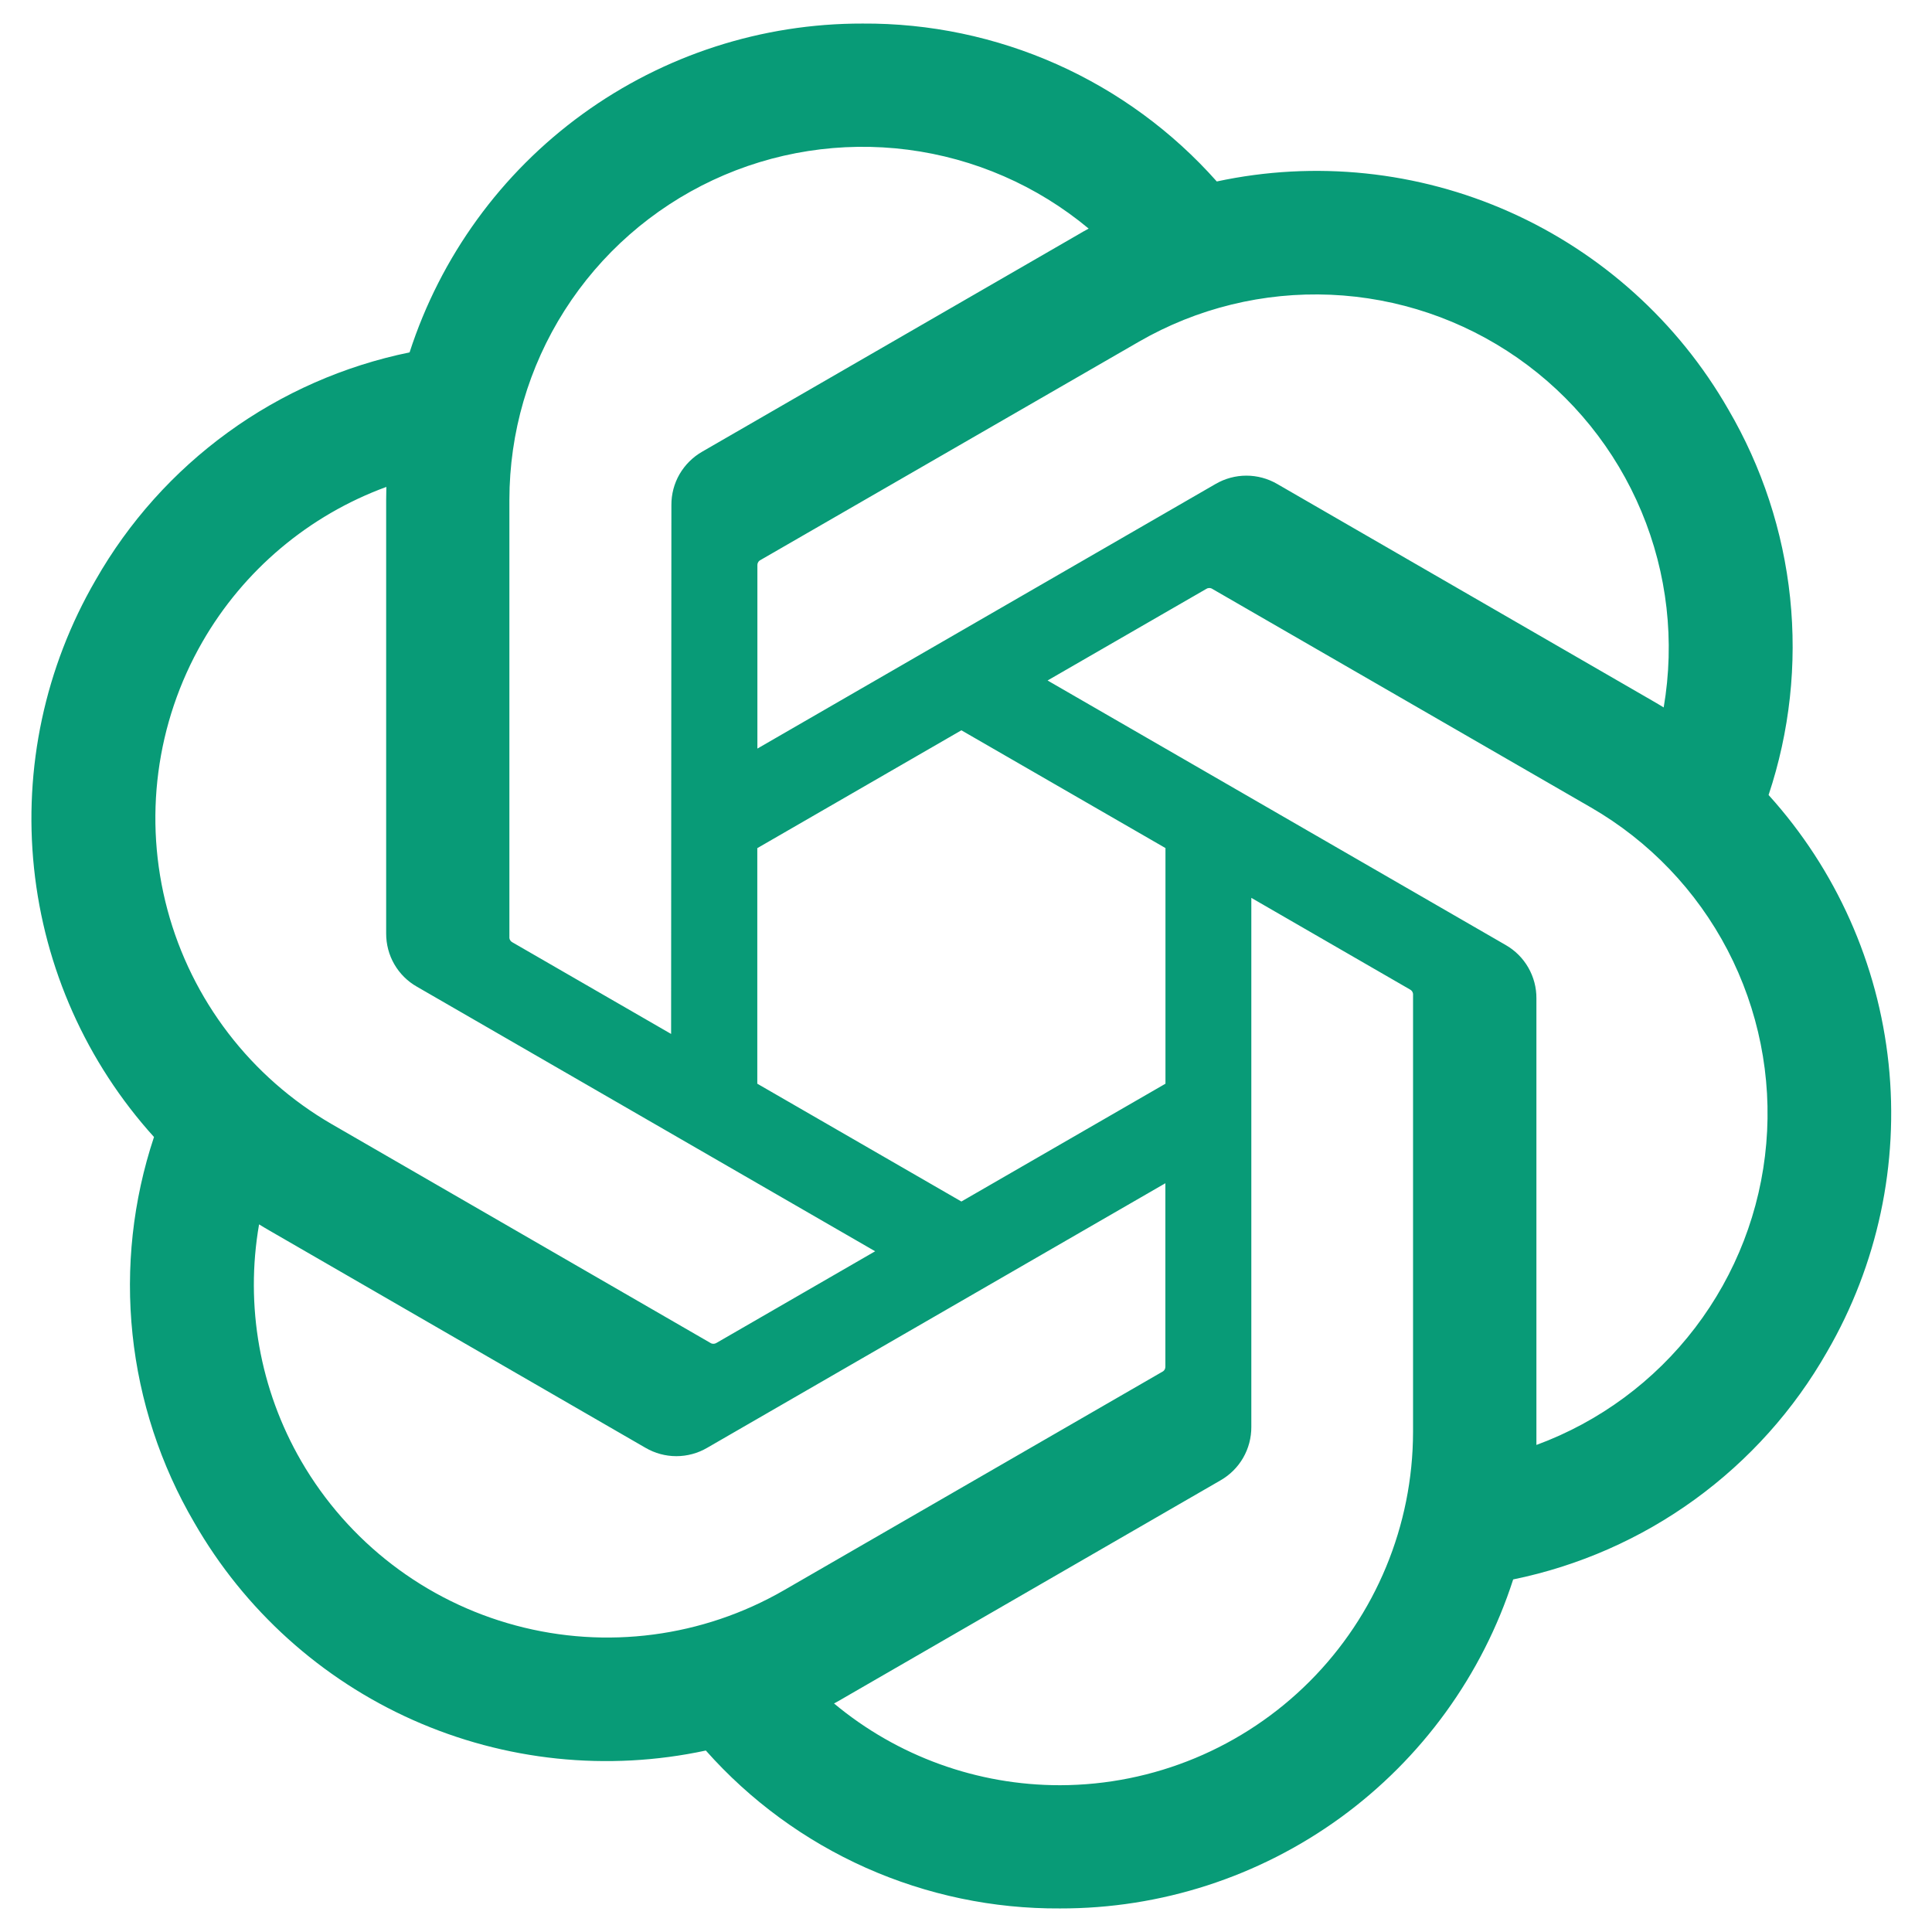
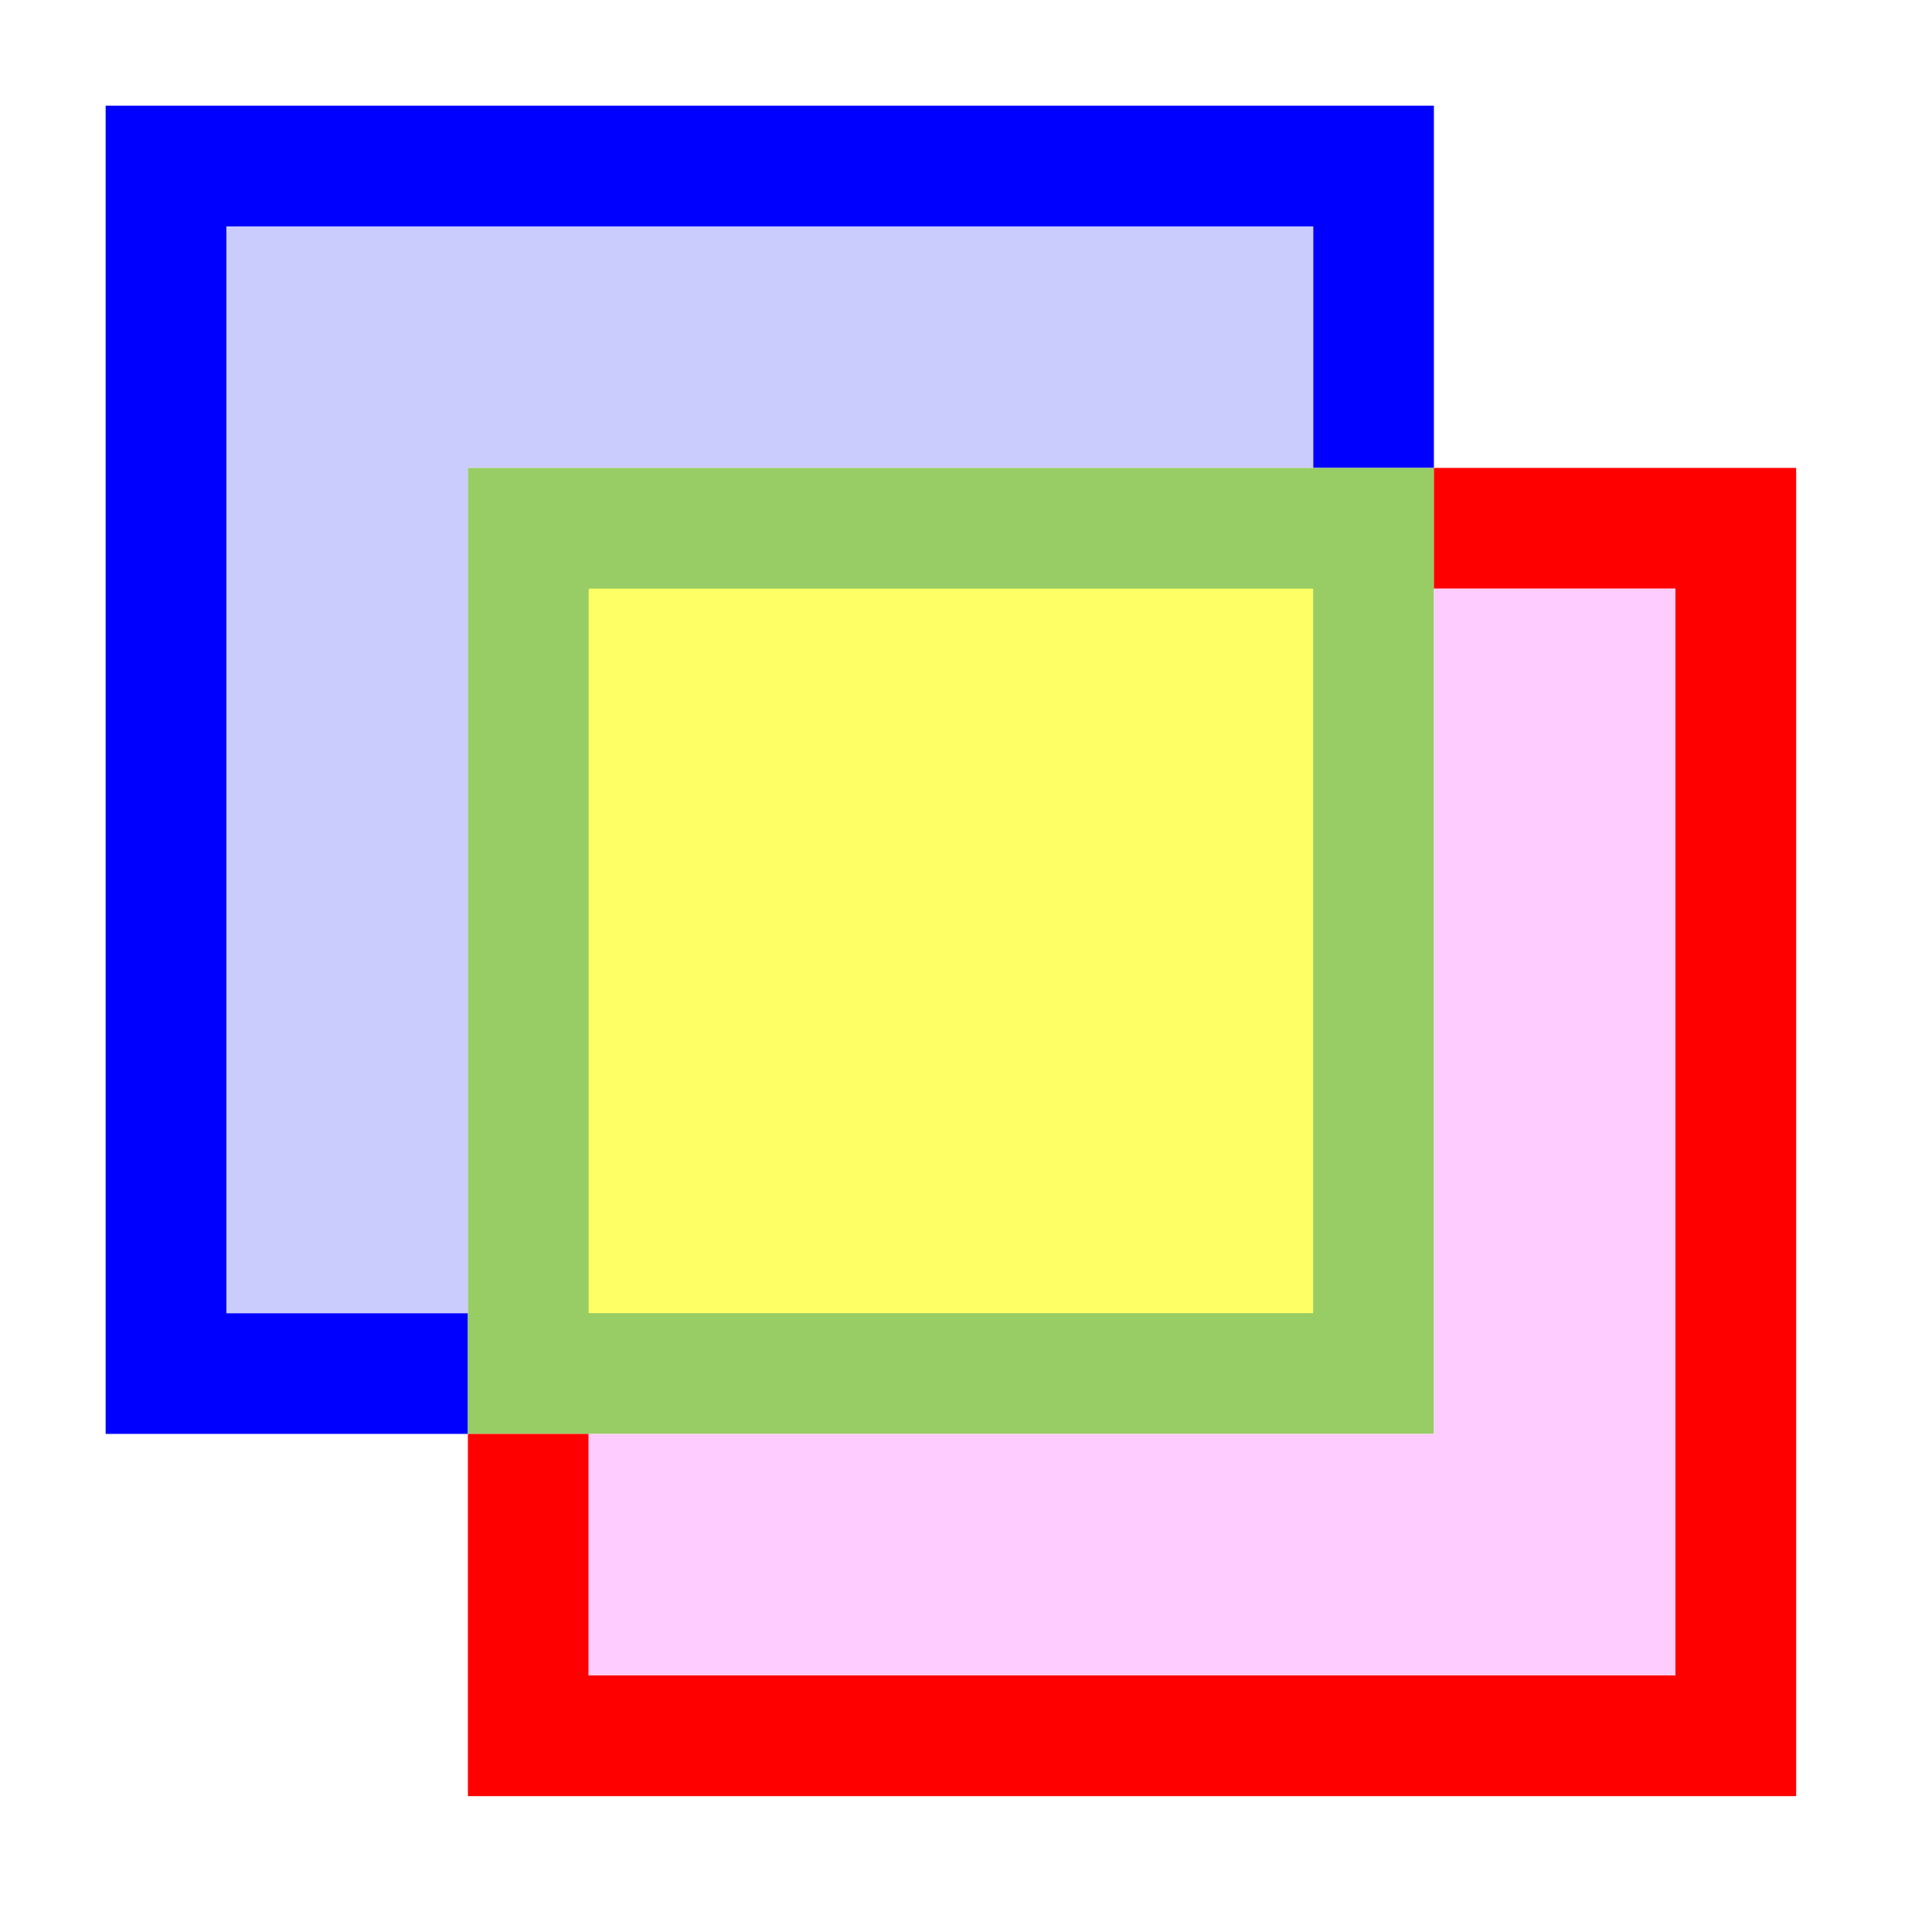
- <svg xmlns="http://www.w3.org/2000/svg" width="41" height="41" viewBox="0 0 41 41" fill="none" stroke-width="1.5" class="w-6 h-6">
-   <path d="M37.532 16.871C37.981 15.524 38.136 14.097 37.989 12.686C37.841 11.274 37.393 9.911 36.676 8.686C35.613 6.834 33.988 5.368 32.037 4.498C30.086 3.629 27.91 3.403 25.822 3.851C24.88 2.789 23.722 1.941 22.426 1.363C21.13 0.786 19.725 0.491 18.306 0.5C16.171 0.495 14.089 1.168 12.361 2.422C10.633 3.676 9.349 5.447 8.692 7.478C7.301 7.763 5.987 8.341 4.838 9.175C3.689 10.009 2.731 11.078 2.028 12.312C0.956 14.159 0.499 16.299 0.722 18.423C0.944 20.547 1.836 22.545 3.268 24.129C2.82 25.476 2.664 26.903 2.812 28.314C2.96 29.726 3.407 31.089 4.124 32.314C5.188 34.166 6.812 35.632 8.763 36.501C10.714 37.37 12.891 37.597 14.979 37.149C15.921 38.211 17.079 39.059 18.375 39.637C19.671 40.214 21.076 40.509 22.495 40.5C24.631 40.505 26.713 39.832 28.442 38.577C30.17 37.322 31.456 35.551 32.112 33.518C33.503 33.233 34.817 32.655 35.966 31.821C37.115 30.987 38.073 29.918 38.775 28.684C39.846 26.837 40.302 24.698 40.079 22.575C39.856 20.452 38.964 18.454 37.532 16.871ZM22.498 37.885C20.744 37.887 19.046 37.273 17.699 36.15C17.76 36.117 17.867 36.059 17.936 36.016L25.9 31.416C26.1 31.302 26.266 31.137 26.381 30.938C26.496 30.739 26.556 30.512 26.555 30.282V19.054L29.921 20.998C29.939 21.007 29.954 21.02 29.966 21.036C29.977 21.052 29.984 21.071 29.987 21.09V30.389C29.984 32.375 29.195 34.279 27.791 35.684C26.387 37.089 24.484 37.881 22.498 37.885ZM6.392 31.006C5.514 29.489 5.197 27.711 5.498 25.983C5.557 26.019 5.66 26.082 5.735 26.124L13.699 30.725C13.898 30.841 14.123 30.902 14.353 30.902C14.583 30.902 14.809 30.841 15.007 30.725L24.731 25.11V28.998C24.732 29.018 24.728 29.038 24.72 29.056C24.712 29.074 24.699 29.089 24.683 29.101L16.632 33.75C14.91 34.742 12.864 35.01 10.945 34.495C9.025 33.981 7.388 32.726 6.392 31.006ZM4.297 13.619C5.172 12.1 6.553 10.936 8.199 10.333C8.199 10.401 8.195 10.523 8.195 10.607V19.808C8.194 20.038 8.253 20.264 8.368 20.463C8.483 20.662 8.649 20.827 8.849 20.94L18.572 26.554L15.206 28.498C15.189 28.509 15.17 28.515 15.15 28.517C15.131 28.519 15.111 28.516 15.092 28.508L7.04 23.856C5.321 22.86 4.067 21.224 3.553 19.305C3.039 17.386 3.306 15.341 4.297 13.619ZM31.955 20.056L22.231 14.441L25.598 12.498C25.614 12.487 25.633 12.48 25.653 12.479C25.673 12.477 25.693 12.48 25.711 12.488L33.763 17.136C34.997 17.849 36.002 18.898 36.661 20.161C37.319 21.424 37.605 22.849 37.483 24.268C37.362 25.688 36.838 27.043 35.974 28.176C35.11 29.309 33.941 30.172 32.605 30.664C32.605 30.595 32.605 30.473 32.605 30.389V21.188C32.607 20.959 32.547 20.733 32.433 20.534C32.319 20.335 32.154 20.17 31.955 20.056ZM35.306 15.013C35.246 14.976 35.143 14.914 35.069 14.872L27.105 10.271C26.906 10.155 26.68 10.094 26.45 10.094C26.221 10.094 25.995 10.155 25.796 10.271L16.073 15.886V11.998C16.072 11.978 16.075 11.959 16.084 11.941C16.092 11.922 16.105 11.907 16.121 11.895L24.172 7.25C25.405 6.539 26.816 6.194 28.238 6.255C29.661 6.316 31.036 6.781 32.204 7.595C33.372 8.409 34.284 9.539 34.833 10.853C35.383 12.167 35.546 13.61 35.306 15.013ZM14.242 21.942L10.875 19.998C10.858 19.989 10.842 19.976 10.831 19.96C10.819 19.944 10.812 19.925 10.81 19.906V10.607C10.811 9.183 11.217 7.788 11.982 6.587C12.747 5.385 13.838 4.427 15.127 3.823C16.417 3.219 17.852 2.995 19.265 3.177C20.677 3.359 22.009 3.939 23.103 4.851C23.043 4.884 22.937 4.942 22.867 4.985L14.902 9.585C14.703 9.699 14.537 9.864 14.421 10.063C14.306 10.262 14.247 10.488 14.248 10.717L14.242 21.942ZM16.071 17.999L20.402 15.498L24.733 17.997V22.998L20.402 25.498L16.071 22.998V17.999Z" fill="#089B77" />
+ <svg xmlns="http://www.w3.org/2000/svg" version="1.1" width="64px" height="64px" style="shape-rendering:geometricPrecision; text-rendering:geometricPrecision; image-rendering:optimizeQuality; fill-rule:evenodd; clip-rule:evenodd">
+   <g>
+     <path style="opacity:1" fill="#0000ff" d="M 47.5,15.5 C 46.167,15.5 44.833,15.5 43.5,15.5C 43.5,12.833 43.5,10.167 43.5,7.5C 31.5,7.5 19.5,7.5 7.5,7.5C 7.5,19.5 7.5,31.5 7.5,43.5C 10.167,43.5 12.833,43.5 15.5,43.5C 15.5,44.833 15.5,46.167 15.5,47.5C 11.5,47.5 7.5,47.5 3.5,47.5C 3.5,32.833 3.5,18.167 3.5,3.5C 18.167,3.5 32.833,3.5 47.5,3.5C 47.5,7.5 47.5,11.5 47.5,15.5 Z" />
+   </g>
+   <g>
+     <path style="opacity:1" fill="#cbccfe" d="M 43.5,15.5 C 34.167,15.5 24.833,15.5 15.5,15.5C 15.5,24.833 15.5,34.167 15.5,43.5C 12.833,43.5 10.167,43.5 7.5,43.5C 7.5,31.5 7.5,19.5 7.5,7.5C 19.5,7.5 31.5,7.5 43.5,7.5C 43.5,10.167 43.5,12.833 43.5,15.5 Z" />
+   </g>
+   <g>
+     <path style="opacity:1" fill="#98cc65" d="M 43.5,15.5 C 44.833,15.5 46.167,15.5 47.5,15.5C 47.5,16.833 47.5,18.167 47.5,19.5C 47.5,28.833 47.5,38.167 47.5,47.5C 38.167,47.5 28.833,47.5 19.5,47.5C 18.167,47.5 16.833,47.5 15.5,47.5C 15.5,46.167 15.5,44.833 15.5,43.5C 15.5,34.167 15.5,24.833 15.5,15.5C 24.833,15.5 34.167,15.5 43.5,15.5 Z" />
+   </g>
+   <g>
+     <path style="opacity:1" fill="#fe0000" d="M 47.5,15.5 C 51.5,15.5 55.5,15.5 59.5,15.5C 59.5,30.167 59.5,44.833 59.5,59.5C 44.833,59.5 30.167,59.5 15.5,59.5C 15.5,55.5 15.5,51.5 15.5,47.5C 16.833,47.5 18.167,47.5 19.5,47.5C 19.5,50.167 19.5,52.833 19.5,55.5C 31.5,55.5 43.5,55.5 55.5,55.5C 55.5,43.5 55.5,31.5 55.5,19.5C 52.833,19.5 50.167,19.5 47.5,19.5C 47.5,18.167 47.5,16.833 47.5,15.5 Z" />
+   </g>
+   <g>
+     <path style="opacity:1" fill="#feff65" d="M 19.5,19.5 C 27.5,19.5 35.5,19.5 43.5,19.5C 43.5,27.5 43.5,35.5 43.5,43.5C 35.5,43.5 27.5,43.5 19.5,43.5C 19.5,35.5 19.5,27.5 19.5,19.5 Z" />
+   </g>
+   <g>
+     <path style="opacity:1" fill="#feccfe" d="M 47.5,19.5 C 50.167,19.5 52.833,19.5 55.5,19.5C 55.5,31.5 55.5,43.5 55.5,55.5C 43.5,55.5 31.5,55.5 19.5,55.5C 19.5,52.833 19.5,50.167 19.5,47.5C 28.833,47.5 38.167,47.5 47.5,47.5C 47.5,38.167 47.5,28.833 47.5,19.5 Z" />
+   </g>
</svg>
